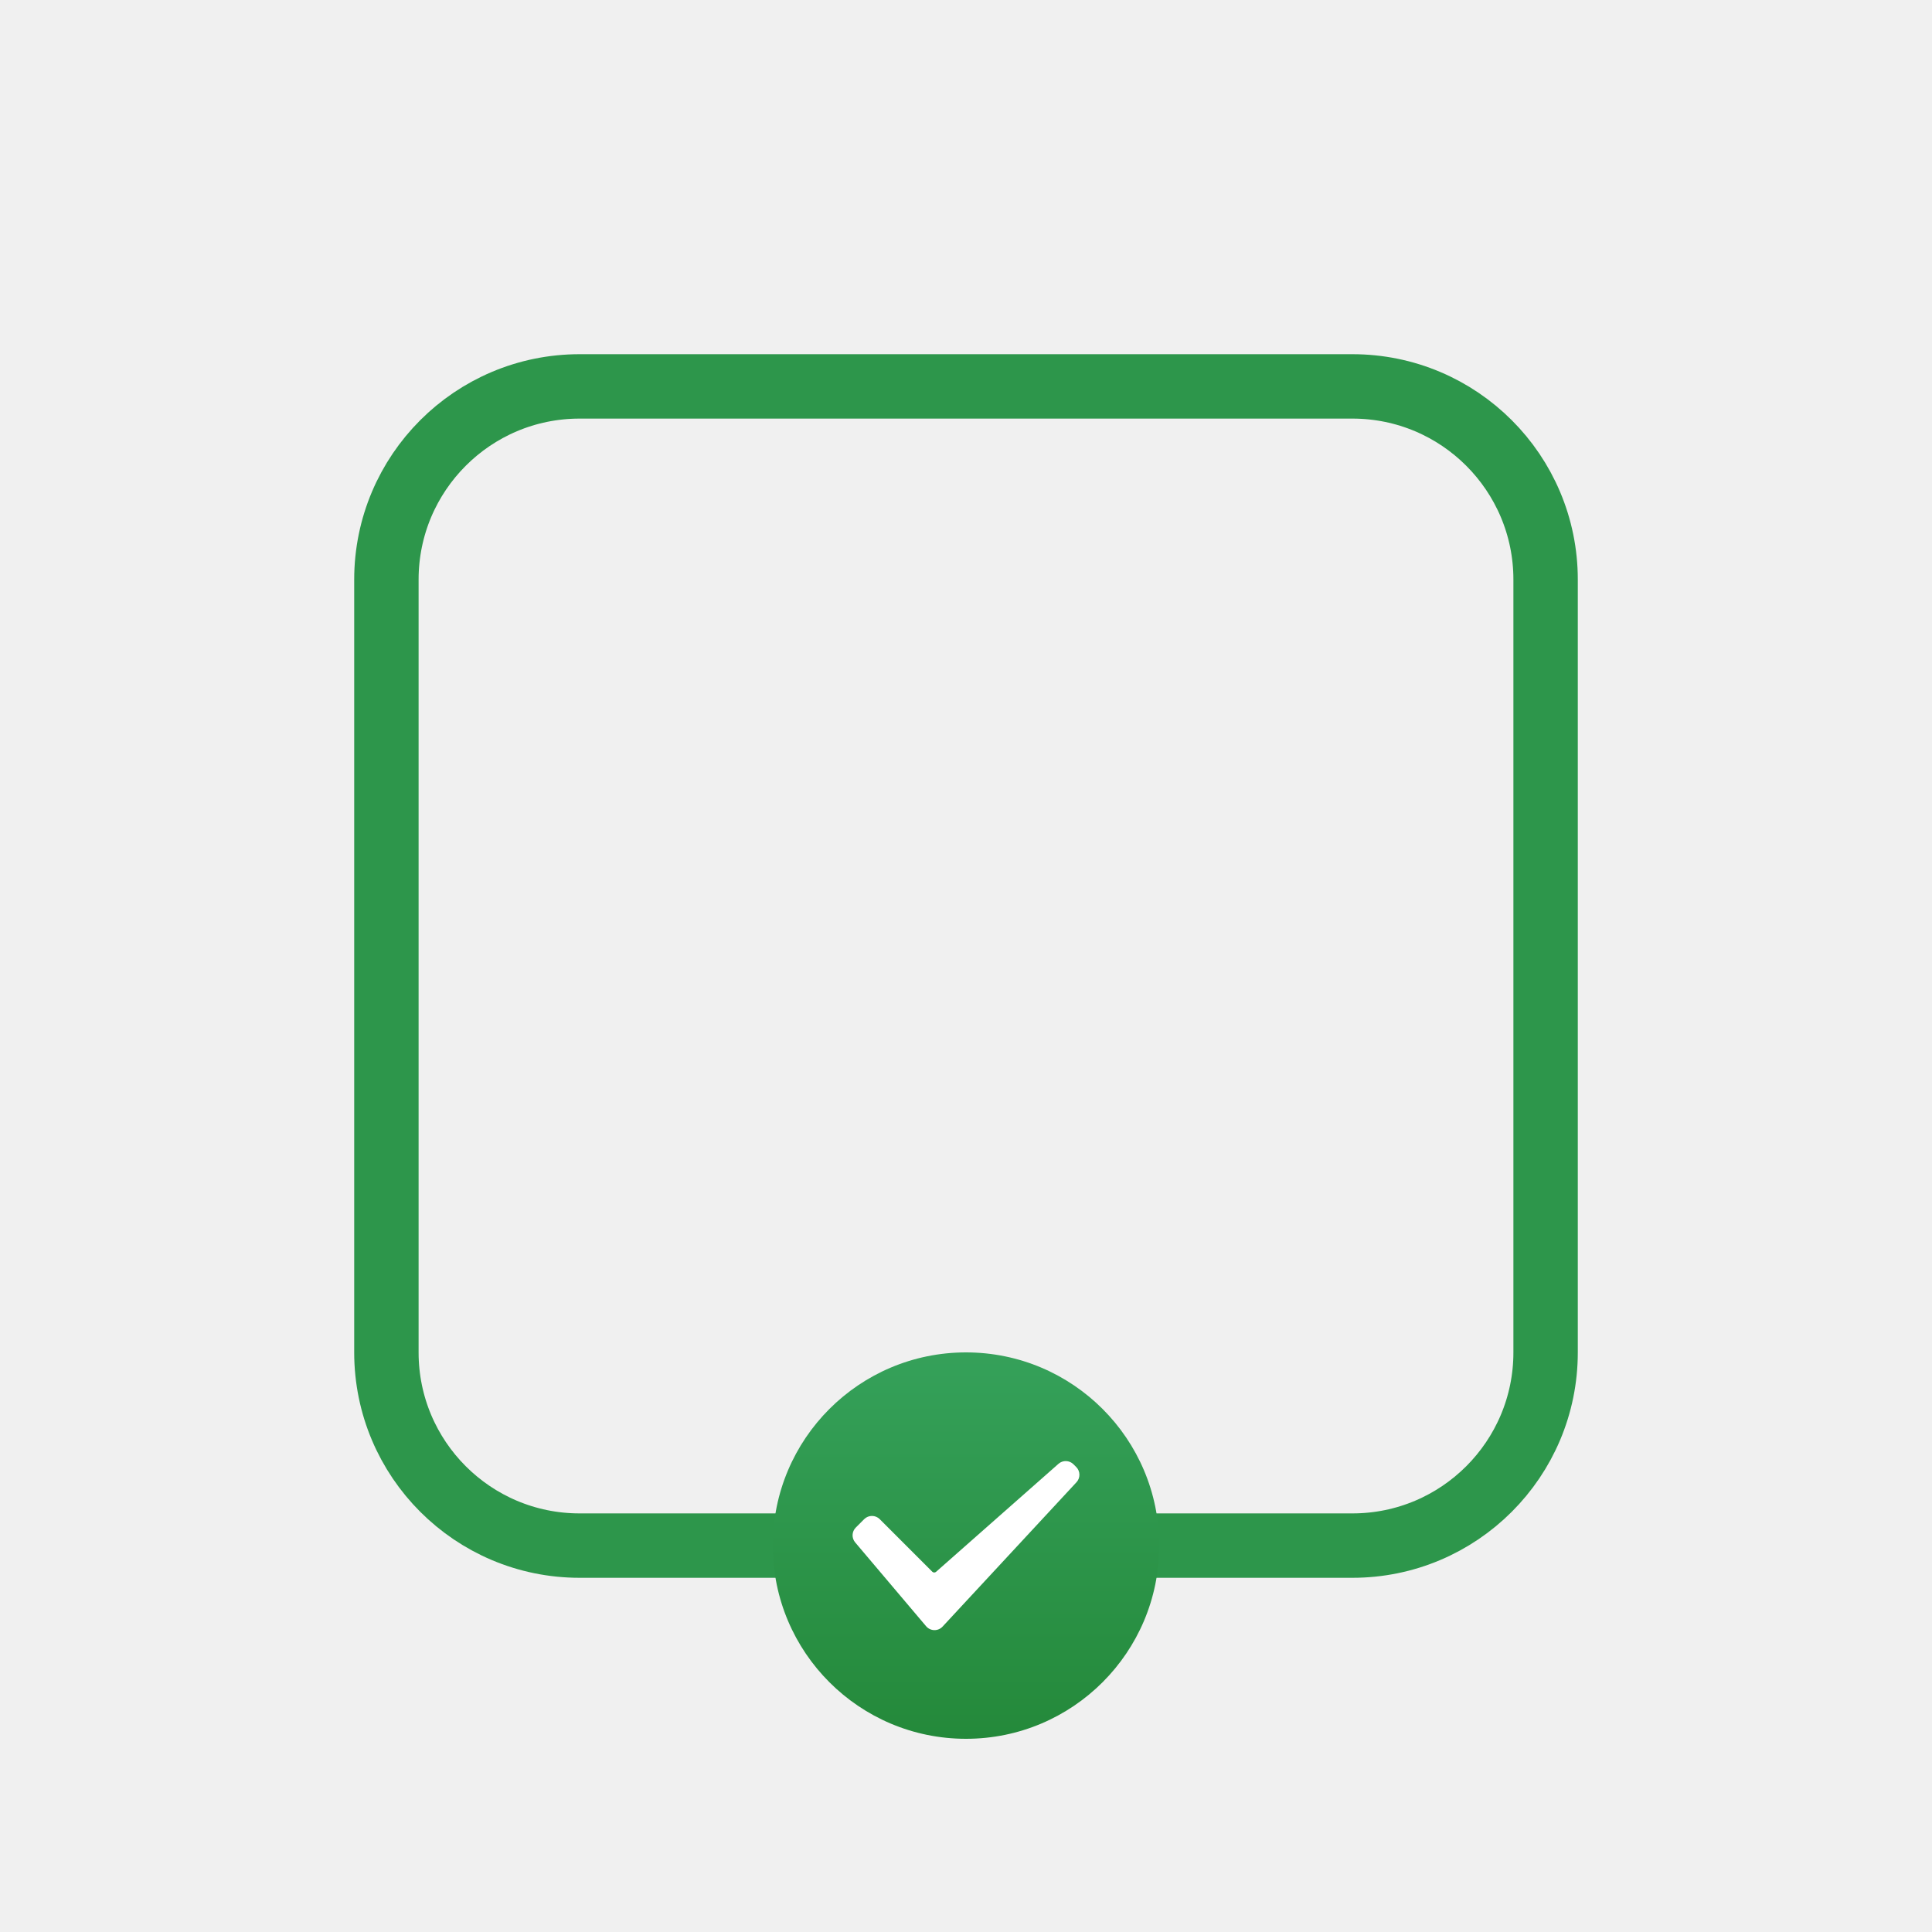
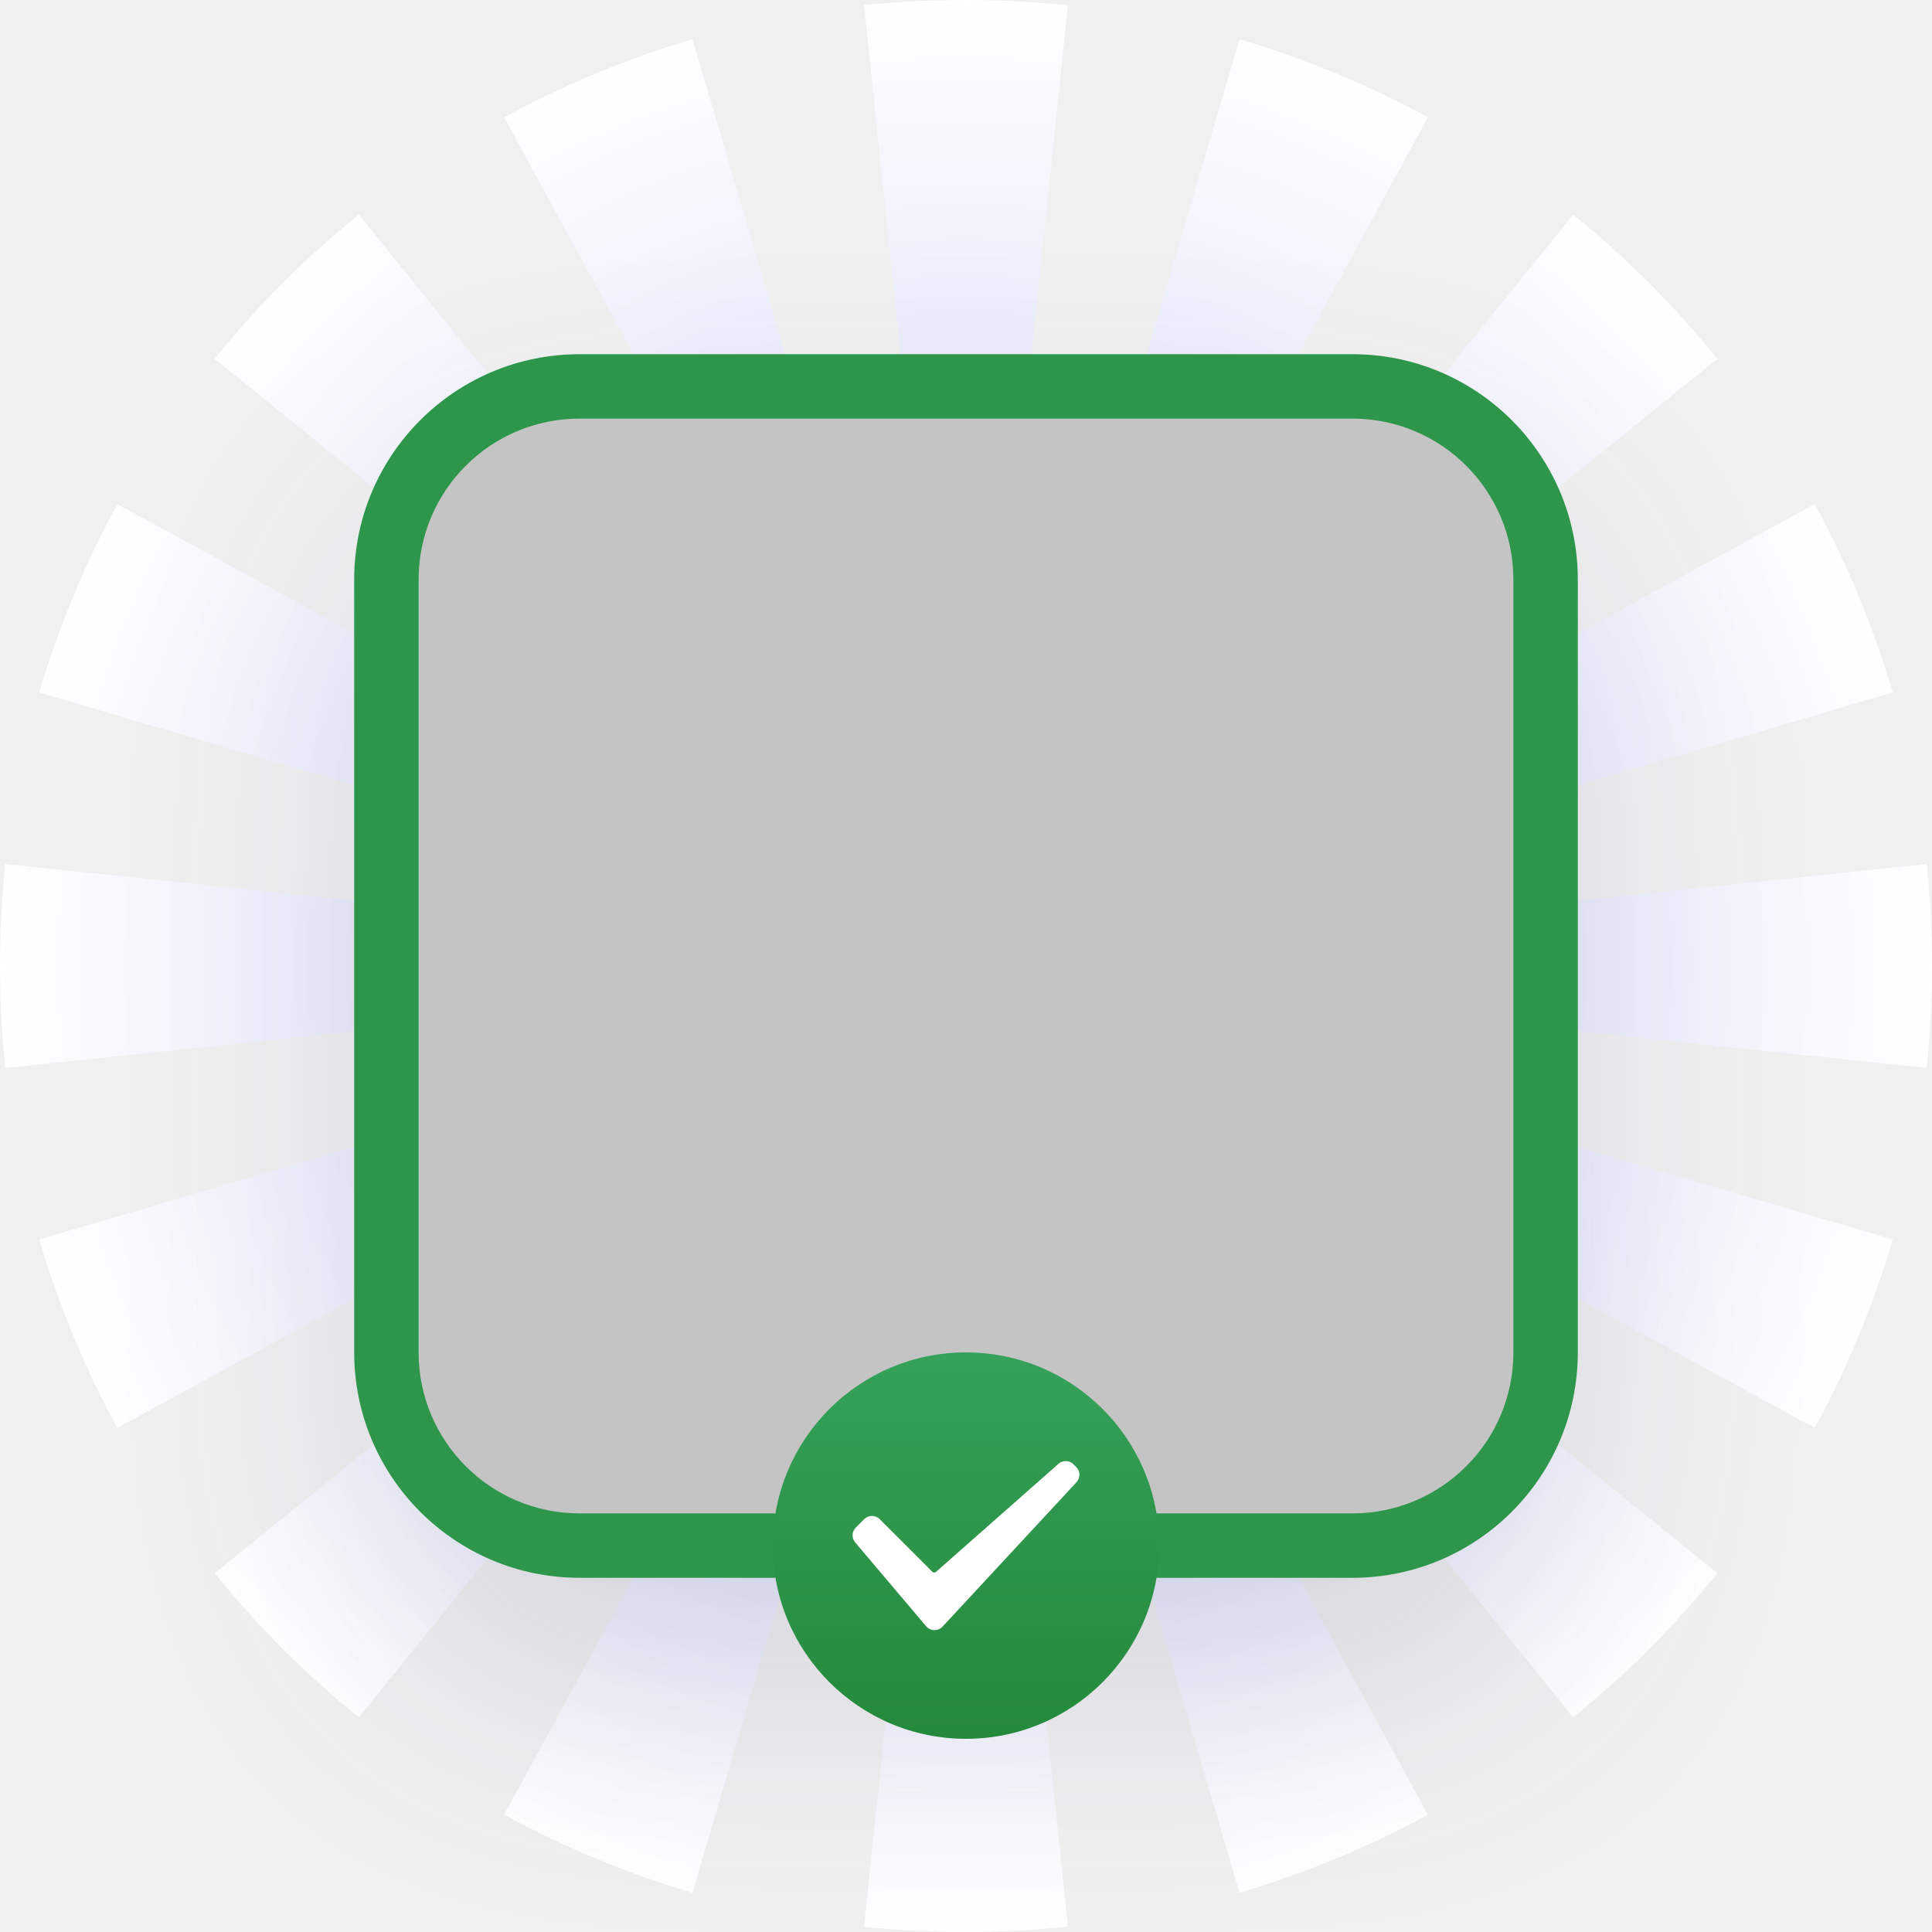
<svg xmlns="http://www.w3.org/2000/svg" width="120" height="120" viewBox="0 0 120 120" fill="none">
-   <rect x="24" y="24" width="72" height="72" rx="12" stroke="#2D964B" stroke-width="4" />
-   <circle cx="60" cy="96" r="12" fill="url(#paint0_linear_429_205)" />
+   <path d="M120 60C120 62.139 119.888 64.252 119.67 66.334L63.975 60.491C63.99 60.347 64 60.184 64 60C64 59.816 63.99 59.653 63.975 59.509L119.67 53.666C119.888 55.748 120 57.861 120 60Z" fill="url(#paint0_radial_3657_56558)" />
+   <path d="M63.845 61.16L117.561 76.99C116.353 81.088 114.719 85.005 112.711 88.687L63.547 61.874C63.676 61.637 63.774 61.399 63.845 61.16Z" fill="url(#paint1_radial_3657_56558)" />
+   <path d="M63.134 62.489L106.669 97.713C104.006 101.003 101.003 104.006 97.713 106.669L62.489 63.134C62.725 62.943 62.943 62.725 63.134 62.489Z" fill="url(#paint2_radial_3657_56558)" />
+   <path d="M61.874 63.547L88.687 112.711C85.005 114.719 81.088 116.353 76.99 117.561L61.16 63.845C61.399 63.774 61.637 63.676 61.874 63.547Z" fill="url(#paint3_radial_3657_56558)" />
+   <path d="M60.491 63.975L66.334 119.67C64.252 119.888 62.139 120 60 120C57.861 120 55.748 119.888 53.666 119.67L59.509 63.975C59.653 63.99 59.816 64 60 64C60.184 64 60.347 63.99 60.491 63.975Z" fill="url(#paint4_radial_3657_56558)" />
+   <path d="M58.84 63.845L43.011 117.561C38.912 116.353 34.995 114.719 31.313 112.711L58.126 63.547C58.363 63.676 58.601 63.774 58.84 63.845Z" fill="url(#paint5_radial_3657_56558)" />
+   <path d="M57.511 63.134L22.287 106.669C18.997 104.006 15.993 101.003 13.331 97.713L56.866 62.489C57.057 62.725 57.275 62.943 57.511 63.134Z" fill="url(#paint6_radial_3657_56558)" />
+   <path d="M56.453 61.874L7.289 88.687C5.281 85.005 3.647 81.088 2.439 76.99L56.155 61.16C56.226 61.399 56.324 61.637 56.453 61.874Z" fill="url(#paint7_radial_3657_56558)" />
+   <path d="M56.025 60.491L0.33 66.334C0.112 64.252 0 62.139 0 60C0 57.861 0.112 55.748 0.33 53.666L56.025 59.509C56.01 59.653 56 59.816 56 60C56 60.184 56.01 60.347 56.025 60.491Z" fill="url(#paint8_radial_3657_56558)" />
+   <path d="M56.155 58.84L2.439 43.011C3.647 38.912 5.281 34.995 7.289 31.313L56.453 58.126C56.324 58.363 56.226 58.601 56.155 58.84Z" fill="url(#paint9_radial_3657_56558)" />
+   <path d="M56.866 57.511L13.331 22.287C15.993 18.997 18.997 15.993 22.287 13.331L57.511 56.866C57.275 57.057 57.057 57.275 56.866 57.511Z" fill="url(#paint10_radial_3657_56558)" />
+   <path d="M58.126 56.453L31.313 7.289C34.995 5.281 38.912 3.647 43.011 2.439L58.84 56.155C58.601 56.226 58.363 56.324 58.126 56.453Z" fill="url(#paint11_radial_3657_56558)" />
+   <path d="M59.509 56.025L53.666 0.33C55.748 0.112 57.861 0 60 0C62.139 0 64.252 0.112 66.334 0.33L60.491 56.025C60.347 56.01 60.184 56 60 56C59.816 56 59.653 56.01 59.509 56.025Z" fill="url(#paint12_radial_3657_56558)" />
+   <path d="M61.16 56.155L76.99 2.439C81.088 3.647 85.005 5.281 88.687 7.289L61.874 56.453C61.637 56.324 61.399 56.226 61.16 56.155Z" fill="url(#paint13_radial_3657_56558)" />
+   <path d="M62.489 56.866L97.713 13.331C101.003 15.993 104.006 18.997 106.669 22.287L63.134 57.511C62.943 57.275 62.725 57.057 62.489 56.866Z" fill="url(#paint14_radial_3657_56558)" />
+   <path d="M63.547 58.126L112.711 31.313C114.719 34.995 116.353 38.912 117.561 43.011L63.845 58.84C63.774 58.601 63.676 58.363 63.547 58.126Z" fill="url(#paint15_radial_3657_56558)" />
+   <g filter="url(#filter0_d_3657_56558)">
+     <rect x="24" y="24" width="72" height="72" rx="12" fill="#C4C4C4" />
+   </g>
+   <path fill-rule="evenodd" clip-rule="evenodd" d="M36 22C28.268 22 22 28.268 22 36V84C22 91.732 28.268 98 36 98H84C91.732 98 98 91.732 98 84V36C98 28.268 91.732 22 84 22H36ZM26 36C26 30.477 30.477 26 36 26H84C89.523 26 94 30.477 94 36V84C94 89.523 89.523 94 84 94H36C30.477 94 26 89.523 26 84V36Z" fill="#2D964B" />
+   <circle cx="60" cy="96" r="12" fill="url(#paint16_linear_3657_56558)" />
  <path d="M53.117 95.802C52.887 95.531 52.904 95.129 53.155 94.879L53.676 94.357C53.943 94.091 54.375 94.091 54.641 94.357L57.906 97.622C57.97 97.686 58.072 97.689 58.14 97.629L65.743 90.921C66.013 90.682 66.422 90.695 66.677 90.95L66.845 91.118C67.104 91.377 67.112 91.795 66.863 92.064L58.544 101.032C58.265 101.332 57.787 101.321 57.522 101.008L53.117 95.802Z" fill="white" />
  <defs>
-     <linearGradient id="paint0_linear_429_205" x1="60" y1="84" x2="60" y2="108" gradientUnits="userSpaceOnUse">
+     <filter id="filter0_d_3657_56558" x="8" y="16" width="104" height="104" filterUnits="userSpaceOnUse" color-interpolation-filters="sRGB">
+       <feFlood flood-opacity="0" result="BackgroundImageFix" />
+       <feColorMatrix in="SourceAlpha" type="matrix" values="0 0 0 0 0 0 0 0 0 0 0 0 0 0 0 0 0 0 127 0" result="hardAlpha" />
+       <feOffset dy="8" />
+       <feGaussianBlur stdDeviation="8" />
+       <feComposite in2="hardAlpha" operator="out" />
+       <feColorMatrix type="matrix" values="0 0 0 0 0.212 0 0 0 0 0.22 0 0 0 0 0.439 0 0 0 0.16 0" />
+       <feBlend mode="normal" in2="BackgroundImageFix" result="effect1_dropShadow_3657_56558" />
+       <feBlend mode="normal" in="SourceGraphic" in2="effect1_dropShadow_3657_56558" result="shape" />
+     </filter>
+     <radialGradient id="paint0_radial_3657_56558" cx="0" cy="0" r="1" gradientUnits="userSpaceOnUse" gradientTransform="translate(60 60) rotate(90) scale(60)">
+       <stop stop-color="#C6C9F4" />
+       <stop offset="1" stop-color="white" />
+     </radialGradient>
+     <radialGradient id="paint1_radial_3657_56558" cx="0" cy="0" r="1" gradientUnits="userSpaceOnUse" gradientTransform="translate(60 60) rotate(90) scale(60)">
+       <stop stop-color="#C6C9F4" />
+       <stop offset="1" stop-color="white" />
+     </radialGradient>
+     <radialGradient id="paint2_radial_3657_56558" cx="0" cy="0" r="1" gradientUnits="userSpaceOnUse" gradientTransform="translate(60 60) rotate(90) scale(60)">
+       <stop stop-color="#C6C9F4" />
+       <stop offset="1" stop-color="white" />
+     </radialGradient>
+     <radialGradient id="paint3_radial_3657_56558" cx="0" cy="0" r="1" gradientUnits="userSpaceOnUse" gradientTransform="translate(60 60) rotate(90) scale(60)">
+       <stop stop-color="#C6C9F4" />
+       <stop offset="1" stop-color="white" />
+     </radialGradient>
+     <radialGradient id="paint4_radial_3657_56558" cx="0" cy="0" r="1" gradientUnits="userSpaceOnUse" gradientTransform="translate(60 60) rotate(90) scale(60)">
+       <stop stop-color="#C6C9F4" />
+       <stop offset="1" stop-color="white" />
+     </radialGradient>
+     <radialGradient id="paint5_radial_3657_56558" cx="0" cy="0" r="1" gradientUnits="userSpaceOnUse" gradientTransform="translate(60 60) rotate(90) scale(60)">
+       <stop stop-color="#C6C9F4" />
+       <stop offset="1" stop-color="white" />
+     </radialGradient>
+     <radialGradient id="paint6_radial_3657_56558" cx="0" cy="0" r="1" gradientUnits="userSpaceOnUse" gradientTransform="translate(60 60) rotate(90) scale(60)">
+       <stop stop-color="#C6C9F4" />
+       <stop offset="1" stop-color="white" />
+     </radialGradient>
+     <radialGradient id="paint7_radial_3657_56558" cx="0" cy="0" r="1" gradientUnits="userSpaceOnUse" gradientTransform="translate(60 60) rotate(90) scale(60)">
+       <stop stop-color="#C6C9F4" />
+       <stop offset="1" stop-color="white" />
+     </radialGradient>
+     <radialGradient id="paint8_radial_3657_56558" cx="0" cy="0" r="1" gradientUnits="userSpaceOnUse" gradientTransform="translate(60 60) rotate(90) scale(60)">
+       <stop stop-color="#C6C9F4" />
+       <stop offset="1" stop-color="white" />
+     </radialGradient>
+     <radialGradient id="paint9_radial_3657_56558" cx="0" cy="0" r="1" gradientUnits="userSpaceOnUse" gradientTransform="translate(60 60) rotate(90) scale(60)">
+       <stop stop-color="#C6C9F4" />
+       <stop offset="1" stop-color="white" />
+     </radialGradient>
+     <radialGradient id="paint10_radial_3657_56558" cx="0" cy="0" r="1" gradientUnits="userSpaceOnUse" gradientTransform="translate(60 60) rotate(90) scale(60)">
+       <stop stop-color="#C6C9F4" />
+       <stop offset="1" stop-color="white" />
+     </radialGradient>
+     <radialGradient id="paint11_radial_3657_56558" cx="0" cy="0" r="1" gradientUnits="userSpaceOnUse" gradientTransform="translate(60 60) rotate(90) scale(60)">
+       <stop stop-color="#C6C9F4" />
+       <stop offset="1" stop-color="white" />
+     </radialGradient>
+     <radialGradient id="paint12_radial_3657_56558" cx="0" cy="0" r="1" gradientUnits="userSpaceOnUse" gradientTransform="translate(60 60) rotate(90) scale(60)">
+       <stop stop-color="#C6C9F4" />
+       <stop offset="1" stop-color="white" />
+     </radialGradient>
+     <radialGradient id="paint13_radial_3657_56558" cx="0" cy="0" r="1" gradientUnits="userSpaceOnUse" gradientTransform="translate(60 60) rotate(90) scale(60)">
+       <stop stop-color="#C6C9F4" />
+       <stop offset="1" stop-color="white" />
+     </radialGradient>
+     <radialGradient id="paint14_radial_3657_56558" cx="0" cy="0" r="1" gradientUnits="userSpaceOnUse" gradientTransform="translate(60 60) rotate(90) scale(60)">
+       <stop stop-color="#C6C9F4" />
+       <stop offset="1" stop-color="white" />
+     </radialGradient>
+     <radialGradient id="paint15_radial_3657_56558" cx="0" cy="0" r="1" gradientUnits="userSpaceOnUse" gradientTransform="translate(60 60) rotate(90) scale(60)">
+       <stop stop-color="#C6C9F4" />
+       <stop offset="1" stop-color="white" />
+     </radialGradient>
+     <linearGradient id="paint16_linear_3657_56558" x1="60" y1="84" x2="60" y2="108" gradientUnits="userSpaceOnUse">
      <stop stop-color="#35A15A" />
      <stop offset="1" stop-color="#24893A" />
    </linearGradient>
  </defs>
</svg>
